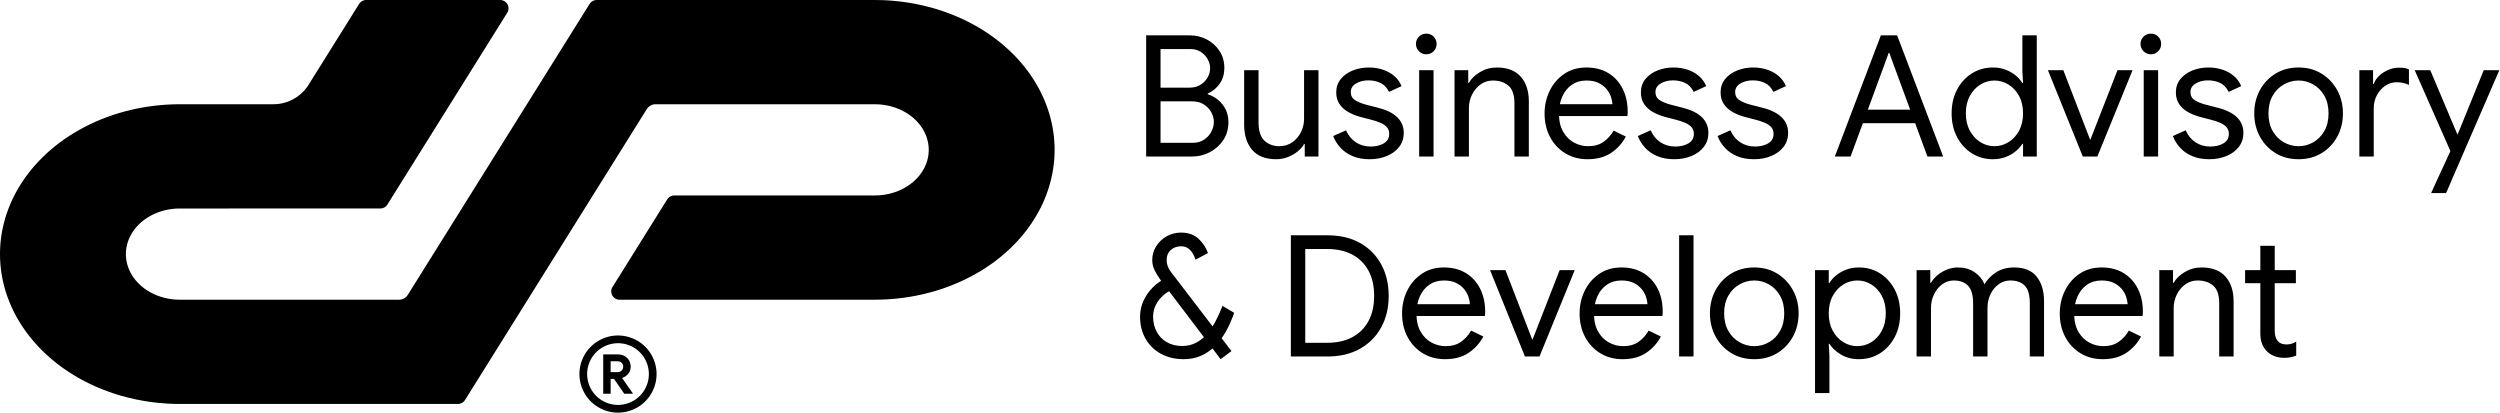
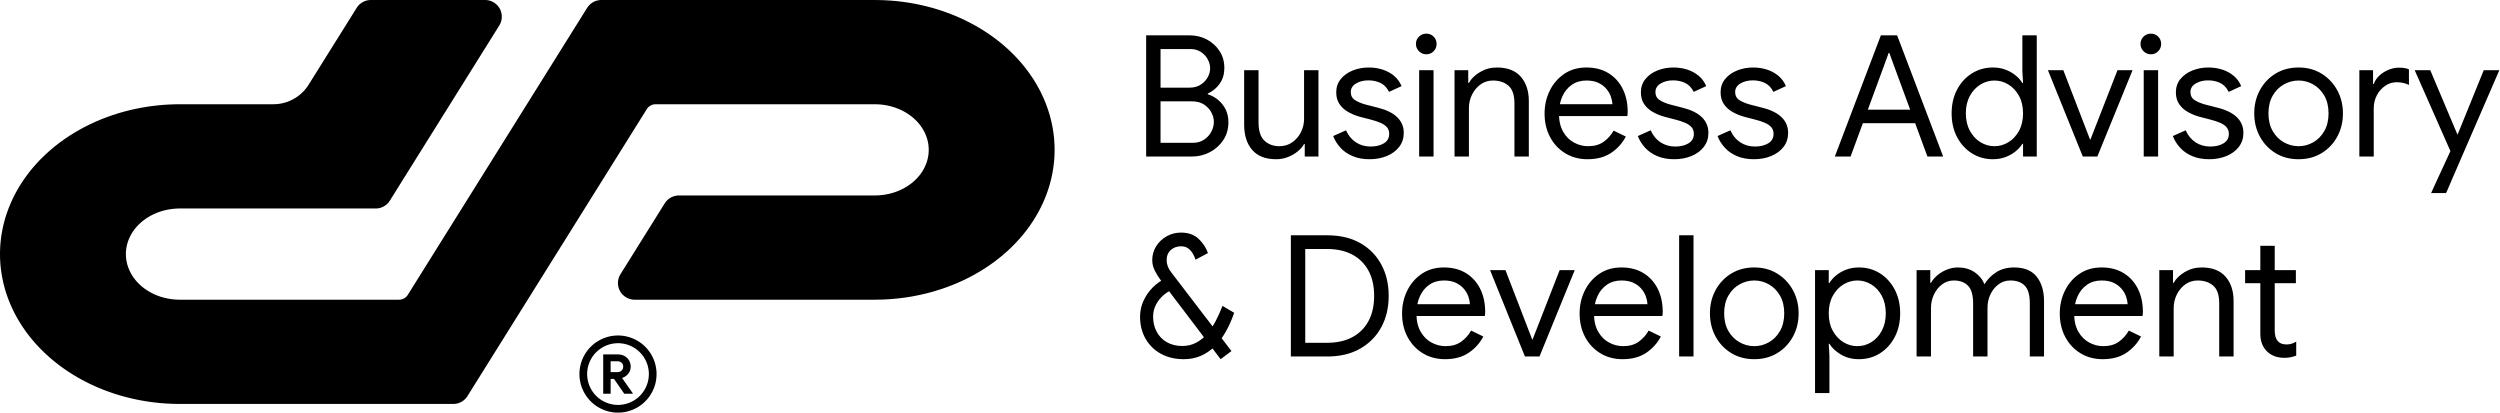
<svg xmlns="http://www.w3.org/2000/svg" viewBox="0 0 1438.93 237.49">
  <g fill="#000000">
-     <path fill-rule="evenodd" d="M177.53 48.93 L176.81 49.99 L176.04 51.01 L175.21 51.99 L174.34 52.92 L173.41 53.80 L172.44 54.63 L171.43 55.41 L170.37 56.14 L169.28 56.80 L168.16 57.41 L166.77 58.06 L165.58 58.53 L164.37 58.94 L163.14 59.28 L161.89 59.56 L160.63 59.77 L159.10 59.93 L157.57 60.00 L103.52 60.00 L99.93 60.05 L97.22 60.16 L94.52 60.33 L90.92 60.64 L88.24 60.94 L84.68 61.44 L82.02 61.88 L78.50 62.55 L75.01 63.33 L71.55 64.21 L68.14 65.19 L64.77 66.27 L61.44 67.44 L58.12 68.73 L54.90 70.10 L51.74 71.56 L48.64 73.11 L45.61 74.75 L42.66 76.48 L39.77 78.29 L36.96 80.18 L34.24 82.16 L31.59 84.21 L29.04 86.34 L26.58 88.54 L24.24 90.79 L21.93 93.16 L20.32 94.92 L19.23 96.17 L17.72 97.99 L16.69 99.28 L15.27 101.16 L14.31 102.48 L13.00 104.41 L12.11 105.77 L10.89 107.74 L10.08 109.13 L8.96 111.14 L8.22 112.56 L7.22 114.61 L6.55 116.06 L5.65 118.14 L5.06 119.61 L4.27 121.72 L3.76 123.21 L3.08 125.35 L2.65 126.86 L2.09 129.02 L1.73 130.54 L1.28 132.72 L1.01 134.26 L0.67 136.45 L0.48 138.00 L0.26 140.20 L0.14 141.75 L0.04 143.95 L0.00 145.51 L0.02 147.72 L0.06 149.27 L0.19 151.48 L0.32 153.03 L0.56 155.23 L0.77 156.77 L1.13 158.96 L1.42 160.50 L1.89 162.67 L2.26 164.19 L2.85 166.35 L3.30 167.86 L4.00 169.99 L4.53 171.48 L5.34 173.58 L5.94 175.05 L6.86 177.13 L7.54 178.57 L8.57 180.61 L9.32 182.03 L10.46 184.03 L11.29 185.42 L12.52 187.38 L13.42 188.73 L14.76 190.64 L15.73 191.96 L17.17 193.83 L18.21 195.11 L19.75 196.92 L20.85 198.16 L22.48 199.92 L23.64 201.12 L25.36 202.81 L26.59 203.97 L28.43 205.63 L30.29 207.22 L31.61 208.30 L33.58 209.85 L35.57 211.33 L36.98 212.33 L39.04 213.73 L40.50 214.68 L42.67 216.03 L44.85 217.32 L46.38 218.18 L48.66 219.40 L50.94 220.55 L52.54 221.32 L54.88 222.39 L56.52 223.10 L58.95 224.10 L61.37 225.03 L63.02 225.63 L65.53 226.49 L67.22 227.03 L69.77 227.79 L74.07 228.94 L78.42 229.93 L82.83 230.76 L85.49 231.18 L88.16 231.55 L91.75 231.94 L96.24 232.29 L99.85 232.45 L103.48 232.50 L263.55 232.50 L263.99 232.48 L264.46 232.42 L264.92 232.31 L265.36 232.15 L266.06 231.80 L266.65 231.38 L267.21 230.83 L267.66 230.22 L372.26 62.82 L372.60 62.34 L373.11 61.75 L373.55 61.36 L374.02 61.01 L374.53 60.71 L375.06 60.45 L375.61 60.26 L376.18 60.11 L376.76 60.03 L377.35 60.00 L503.73 60.00 L505.40 60.05 L507.02 60.17 L508.63 60.36 L510.45 60.67 L511.80 60.96 L513.31 61.35 L514.63 61.75 L515.89 62.18 L517.12 62.66 L518.52 63.27 L519.73 63.87 L521.05 64.60 L522.19 65.29 L523.42 66.12 L524.48 66.90 L525.46 67.69 L526.40 68.52 L527.43 69.52 L528.30 70.46 L529.21 71.54 L529.98 72.54 L530.76 73.68 L531.41 74.75 L531.98 75.79 L532.56 77.01 L533.03 78.15 L533.43 79.25 L533.80 80.53 L534.08 81.71 L534.31 83.01 L534.46 84.21 L534.53 85.35 L534.55 86.66 L534.49 87.87 L534.36 89.18 L534.18 90.31 L533.98 91.28 L533.70 92.34 L533.41 93.28 L533.05 94.32 L532.28 96.09 L531.78 97.09 L531.28 97.97 L530.68 98.94 L530.11 99.78 L529.42 100.70 L528.77 101.50 L528.00 102.38 L527.28 103.13 L526.42 103.95 L525.68 104.62 L524.07 105.91 L523.07 106.63 L522.18 107.22 L521.12 107.86 L520.18 108.39 L519.06 108.97 L518.07 109.43 L516.90 109.93 L515.87 110.33 L514.66 110.74 L513.60 111.07 L512.36 111.41 L511.27 111.67 L508.93 112.10 L507.59 112.27 L506.24 112.40 L504.89 112.47 L503.52 112.50 L388.12 112.50 L387.58 112.53 L387.06 112.61 L386.51 112.77 L386.08 112.95 L385.48 113.28 L384.90 113.72 L384.43 114.21 L384.04 114.74 L352.33 165.52 L352.08 166.10 L351.92 166.65 L351.83 167.17 L351.81 167.74 L351.84 168.27 L351.94 168.83 L352.09 169.34 L352.32 169.86 L352.58 170.32 L352.92 170.78 L353.29 171.17 L353.77 171.57 L354.25 171.88 L354.72 172.11 L355.26 172.31 L355.77 172.43 L356.63 172.50 L503.48 172.50 L507.07 172.45 L510.68 172.29 L515.18 171.95 L518.76 171.56 L523.21 170.92 L526.74 170.30 L531.12 169.37 L535.45 168.29 L537.16 167.81 L539.71 167.05 L543.07 165.95 L546.38 164.75 L549.69 163.43 L552.89 162.04 L556.04 160.56 L559.12 158.99 L562.13 157.33 L565.07 155.58 L567.94 153.74 L570.73 151.83 L573.43 149.83 L576.05 147.76 L578.58 145.61 L581.02 143.39 L583.37 141.10 L585.62 138.75 L587.77 136.33 L589.81 133.85 L591.75 131.31 L593.59 128.71 L595.31 126.07 L596.92 123.37 L598.42 120.63 L599.13 119.25 L600.11 117.19 L601.37 114.32 L602.48 111.46 L603.48 108.56 L604.35 105.64 L605.10 102.69 L605.73 99.73 L606.23 96.75 L606.61 93.75 L606.75 92.25 L606.90 90.05 L607.00 86.99 L607.00 85.48 L606.94 83.28 L606.75 80.22 L606.60 78.72 L606.34 76.52 L605.86 73.49 L605.58 72.00 L605.11 69.83 L604.34 66.84 L603.92 65.37 L603.25 63.24 L602.21 60.30 L601.65 58.87 L600.77 56.78 L599.46 53.93 L598.77 52.54 L597.70 50.51 L596.12 47.76 L595.30 46.41 L594.04 44.46 L592.21 41.82 L591.27 40.54 L589.83 38.67 L587.75 36.16 L586.69 34.94 L585.08 33.17 L582.78 30.80 L581.60 29.66 L579.83 28.00 L577.31 25.79 L576.04 24.73 L574.11 23.19 L571.39 21.15 L570.02 20.17 L567.95 18.77 L565.06 16.91 L563.59 16.03 L561.40 14.76 L558.34 13.10 L556.80 12.32 L554.49 11.19 L551.28 9.74 L548.05 8.40 L543.98 6.87 L542.31 6.29 L539.78 5.47 L538.09 4.96 L535.52 4.23 L531.20 3.15 L526.82 2.22 L522.40 1.45 L517.94 0.84 L513.46 0.40 L510.76 0.21 L508.05 0.08 L503.52 0.00 L343.45 0.00 L342.75 0.05 L342.29 0.14 L341.79 0.29 L341.26 0.52 L340.81 0.78 L340.35 1.12 L340.00 1.44 L339.65 1.83 L339.37 2.24 L234.74 169.68 L234.40 170.16 L233.89 170.75 L233.30 171.27 L232.81 171.60 L231.94 172.05 L231.20 172.30 L230.43 172.45 L229.65 172.50 L103.52 172.50 L101.91 172.47 L100.52 172.38 L99.17 172.24 L97.83 172.06 L96.29 171.78 L94.93 171.48 L93.64 171.14 L92.37 170.75 L91.11 170.32 L89.88 169.84 L88.68 169.32 L87.50 168.75 L86.17 168.03 L85.02 167.35 L83.95 166.65 L82.92 165.91 L81.77 165.00 L80.42 163.81 L79.19 162.58 L78.06 161.30 L76.91 159.81 L75.95 158.36 L75.13 156.92 L74.41 155.43 L73.80 153.92 L73.30 152.36 L72.92 150.79 L72.65 149.20 L72.48 147.44 L72.45 145.84 L72.54 144.23 L72.75 142.64 L73.08 141.00 L73.51 139.44 L74.12 137.75 L74.79 136.25 L75.60 134.73 L76.58 133.16 L77.58 131.80 L78.67 130.49 L79.86 129.23 L81.13 128.04 L82.49 126.92 L83.92 125.87 L85.48 124.88 L87.24 123.89 L88.89 123.09 L90.59 122.38 L92.34 121.76 L93.40 121.43 L94.69 121.08 L95.99 120.78 L97.32 120.53 L98.65 120.32 L99.99 120.17 L101.34 120.06 L102.69 120.01 L218.93 120.00 L219.73 119.93 L220.49 119.73 L221.20 119.41 L221.86 118.98 L222.47 118.41 L222.98 117.72 L291.97 7.32 L292.23 6.83 L292.44 6.31 L292.58 5.79 L292.67 5.23 L292.69 4.70 L292.64 4.13 L292.54 3.61 L292.34 3.01 L292.02 2.36 L291.67 1.84 L291.21 1.33 L290.64 0.87 L290.06 0.52 L289.38 0.24 L288.72 0.07 L288.00 0.00 L210.79 0.00 L210.35 0.02 L209.88 0.08 L209.43 0.19 L208.98 0.35 L208.33 0.67 L207.69 1.12 L207.13 1.67 L206.71 2.24Z" />
-     <path fill-rule="evenodd" d="M377.90 214.75 L377.84 213.66 L377.73 212.58 L377.57 211.50 L377.36 210.43 L377.10 209.37 L376.78 208.33 L376.41 207.31 L376.00 206.30 L375.53 205.31 L375.02 204.35 L374.46 203.42 L373.85 202.51 L373.20 201.64 L372.51 200.79 L371.78 199.99 L371.01 199.22 L370.20 198.48 L369.36 197.79 L368.48 197.14 L367.58 196.54 L366.64 195.98 L365.68 195.47 L364.70 195.00 L363.69 194.58 L362.67 194.22 L361.62 193.90 L360.57 193.63 L359.50 193.42 L358.42 193.26 L357.33 193.16 L356.25 193.10 L355.16 193.10 L354.07 193.16 L352.98 193.26 L351.91 193.42 L350.84 193.63 L349.78 193.90 L348.74 194.22 L347.71 194.58 L346.71 195.00 L345.72 195.47 L344.76 195.98 L343.82 196.54 L342.92 197.14 L342.04 197.79 L341.20 198.48 L340.39 199.22 L339.62 199.99 L338.89 200.79 L338.20 201.64 L337.55 202.51 L336.95 203.42 L336.39 204.35 L335.87 205.31 L335.41 206.30 L334.99 207.31 L334.62 208.33 L334.31 209.37 L334.04 210.43 L333.83 211.50 L333.67 212.58 L333.56 213.66 L333.51 214.75 L333.51 215.84 L333.56 216.93 L333.67 218.01 L333.83 219.09 L334.04 220.16 L334.31 221.22 L334.62 222.26 L334.99 223.28 L335.41 224.29 L335.87 225.28 L336.39 226.24 L336.95 227.17 L337.55 228.08 L338.20 228.95 L338.89 229.80 L339.62 230.60 L340.39 231.37 L341.20 232.11 L342.04 232.80 L342.92 233.45 L343.82 234.05 L344.76 234.61 L345.72 235.12 L346.71 235.59 L347.71 236.01 L348.74 236.37 L349.78 236.69 L350.84 236.96 L351.91 237.17 L352.98 237.33 L354.07 237.43 L355.16 237.49 L356.25 237.49 L357.33 237.43 L358.42 237.33 L359.50 237.17 L360.57 236.96 L361.62 236.69 L362.67 236.37 L363.69 236.01 L364.70 235.59 L365.68 235.12 L366.64 234.61 L367.58 234.05 L368.48 233.45 L369.36 232.80 L370.20 232.11 L371.01 231.37 L371.78 230.60 L372.51 229.80 L373.20 228.95 L373.85 228.08 L374.46 227.17 L375.02 226.24 L375.53 225.28 L376.00 224.29 L376.41 223.28 L376.78 222.26 L377.10 221.22 L377.36 220.16 L377.57 219.09 L377.73 218.01 L377.84 216.93 L377.90 215.84ZM373.46 215.73 L373.41 216.60 L373.33 217.47 L373.20 218.33 L373.03 219.19 L372.82 220.03 L372.57 220.87 L372.27 221.69 L371.94 222.49 L371.57 223.28 L371.15 224.05 L370.71 224.80 L370.22 225.52 L369.70 226.22 L369.15 226.90 L368.56 227.54 L367.95 228.16 L367.30 228.74 L366.63 229.30 L365.93 229.82 L365.20 230.30 L364.46 230.75 L363.69 231.16 L362.90 231.53 L362.09 231.86 L361.27 232.16 L360.44 232.41 L359.59 232.62 L358.74 232.79 L357.88 232.92 L357.01 233.01 L356.14 233.05 L355.27 233.05 L354.40 233.01 L353.53 232.92 L352.67 232.79 L351.81 232.62 L350.97 232.41 L350.13 232.16 L349.31 231.86 L348.50 231.53 L347.72 231.16 L346.95 230.75 L346.20 230.30 L345.48 229.82 L344.78 229.30 L344.10 228.74 L343.46 228.16 L342.84 227.54 L342.25 226.90 L341.70 226.22 L341.18 225.52 L340.70 224.80 L340.25 224.05 L339.84 223.28 L339.47 222.49 L339.13 221.69 L338.84 220.87 L338.59 220.03 L338.37 219.19 L338.20 218.33 L338.08 217.47 L337.99 216.60 L337.95 215.73 L337.95 214.86 L337.99 213.99 L338.08 213.12 L338.20 212.26 L338.37 211.40 L338.59 210.56 L338.84 209.72 L339.13 208.90 L339.47 208.10 L339.84 207.31 L340.25 206.54 L340.70 205.79 L341.18 205.07 L341.70 204.37 L342.25 203.69 L342.84 203.05 L343.46 202.43 L344.10 201.85 L344.78 201.29 L345.48 200.77 L346.20 200.29 L346.95 199.84 L347.72 199.43 L348.50 199.06 L349.31 198.73 L350.13 198.43 L350.97 198.18 L351.81 197.97 L352.67 197.80 L353.53 197.67 L354.40 197.58 L355.27 197.54 L356.14 197.54 L357.01 197.58 L357.88 197.67 L358.74 197.80 L359.59 197.97 L360.44 198.18 L361.27 198.43 L362.09 198.73 L362.90 199.06 L363.69 199.43 L364.46 199.84 L365.20 200.29 L365.93 200.77 L366.63 201.29 L367.30 201.85 L367.95 202.43 L368.56 203.05 L369.15 203.69 L369.70 204.37 L370.22 205.07 L370.71 205.79 L371.15 206.54 L371.57 207.31 L371.94 208.10 L372.27 208.90 L372.57 209.72 L372.82 210.56 L373.03 211.40 L373.20 212.26 L373.33 213.12 L373.41 213.99 L373.46 214.86Z" />
-     <path d="M347.195 226.617V203.973H355.449Q357.726 203.973 359.418 204.89Q361.11 205.807 362.059 207.42Q363.007 209.033 363.007 211.12Q363.007 212.67 362.359 213.951Q361.711 215.232 360.588 216.165Q359.465 217.098 357.963 217.604Q356.461 218.11 354.753 218.11H349.566V214.188H355.417Q356.398 214.188 357.125 213.777Q357.852 213.366 358.279 212.654Q358.706 211.943 358.706 211.057Q358.706 210.235 358.343 209.523Q357.979 208.812 357.251 208.369Q356.524 207.926 355.48 207.926H351.464V226.617ZM352.191 216.339H357.188L364.209 226.364V226.617H359.307Z" />
+     <path fill-rule="evenodd" d="M177.53 48.93 L176.81 49.99 L176.04 51.01 L175.21 51.99 L174.34 52.92 L173.41 53.80 L172.44 54.63 L171.43 55.41 L170.37 56.14 L169.28 56.80 L168.16 57.41 L166.77 58.06 L165.58 58.53 L164.37 58.94 L163.14 59.28 L161.89 59.56 L160.63 59.77 L159.10 59.93 L157.57 60.00 L103.53 60.00 L100.76 60.03 L97.23 60.16 L94.45 60.33 L90.86 60.65 L87.35 61.06 L84.61 61.45 L81.07 62.05 L77.63 62.74 L74.95 63.35 L71.49 64.23 L68.08 65.21 L64.70 66.29 L61.38 67.47 L58.10 68.74 L54.88 70.11 L51.72 71.57 L48.63 73.12 L45.60 74.76 L42.64 76.49 L39.75 78.30 L36.95 80.20 L34.22 82.17 L31.58 84.23 L29.03 86.36 L26.56 88.56 L24.25 90.77 L23.04 91.99 L21.43 93.70 L20.28 94.97 L18.75 96.74 L17.67 98.04 L16.24 99.86 L15.23 101.21 L13.90 103.08 L12.96 104.46 L11.73 106.37 L10.86 107.79 L9.73 109.75 L8.93 111.20 L7.91 113.19 L7.19 114.67 L6.27 116.70 L5.05 119.63 L4.28 121.70 L3.75 123.23 L3.09 125.32 L2.64 126.88 L2.09 128.99 L1.73 130.57 L1.29 132.70 L1.00 134.28 L0.67 136.42 L0.47 138.02 L0.26 140.17 L0.14 141.77 L0.04 143.93 L0.00 145.53 L0.01 147.69 L0.06 149.30 L0.19 151.45 L0.32 153.05 L0.56 155.20 L0.78 156.80 L1.13 158.94 L1.43 160.52 L1.89 162.65 L2.27 164.22 L2.84 166.32 L3.31 167.88 L3.99 169.97 L4.53 171.50 L5.33 173.56 L5.95 175.07 L6.85 177.10 L7.55 178.59 L8.56 180.59 L9.34 182.05 L10.45 184.01 L11.30 185.44 L12.51 187.36 L13.44 188.75 L14.75 190.63 L15.75 191.98 L17.16 193.81 L18.22 195.13 L19.73 196.90 L20.86 198.18 L22.46 199.90 L23.66 201.13 L25.35 202.80 L26.61 203.98 L28.45 205.64 L30.27 207.20 L31.63 208.31 L33.60 209.86 L35.56 211.31 L37.00 212.34 L39.03 213.72 L40.52 214.69 L42.69 216.04 L44.83 217.31 L46.40 218.19 L48.68 219.41 L50.93 220.54 L52.56 221.33 L54.87 222.38 L56.54 223.11 L58.97 224.11 L61.36 225.03 L63.08 225.65 L65.59 226.51 L68.06 227.28 L69.83 227.81 L72.33 228.50 L74.13 228.95 L76.67 229.55 L78.49 229.94 L81.05 230.45 L82.89 230.77 L85.55 231.19 L88.16 231.55 L91.81 231.95 L95.40 232.24 L99.84 232.45 L103.47 232.50 L260.89 232.50 L261.80 232.46 L262.73 232.33 L263.65 232.10 L264.53 231.79 L265.19 231.49 L265.93 231.08 L266.45 230.74 L267.03 230.30 L267.65 229.73 L268.15 229.21 L268.68 228.55 L269.04 228.01 L372.37 62.66 L372.72 62.18 L373.11 61.75 L373.55 61.36 L374.02 61.01 L374.53 60.71 L375.06 60.45 L375.61 60.26 L376.18 60.11 L376.76 60.03 L377.35 60.00 L503.49 60.00 L505.12 60.04 L506.74 60.14 L508.35 60.32 L509.95 60.57 L511.27 60.84 L512.57 61.15 L513.86 61.50 L515.33 61.98 L516.62 62.46 L517.83 62.96 L519.02 63.51 L520.36 64.21 L521.53 64.88 L522.61 65.56 L523.66 66.29 L524.83 67.17 L525.83 68.01 L526.75 68.85 L527.63 69.73 L528.46 70.63 L529.24 71.57 L530.08 72.68 L530.78 73.72 L531.40 74.74 L531.97 75.78 L532.56 77.00 L533.01 78.08 L533.40 79.18 L533.76 80.35 L534.03 81.47 L534.25 82.60 L534.43 83.91 L534.52 85.11 L534.55 86.26 L534.51 87.57 L534.41 88.71 L534.28 89.68 L534.09 90.75 L533.87 91.71 L533.56 92.83 L533.20 93.91 L532.79 94.95 L532.39 95.87 L531.89 96.87 L531.41 97.75 L530.82 98.72 L530.26 99.57 L529.58 100.50 L528.94 101.30 L528.17 102.19 L527.46 102.94 L526.58 103.81 L525.65 104.65 L524.72 105.41 L523.87 106.06 L522.87 106.76 L521.97 107.35 L520.91 107.99 L519.96 108.51 L518.79 109.09 L517.60 109.64 L516.42 110.12 L515.39 110.50 L514.17 110.90 L513.10 111.21 L511.85 111.53 L510.75 111.77 L509.47 112.01 L508.10 112.21 L506.53 112.37 L505.13 112.46 L503.53 112.50 L390.73 112.50 L389.77 112.55 L388.63 112.74 L387.63 113.02 L386.57 113.46 L386.01 113.76 L385.48 114.08 L384.96 114.45 L384.48 114.84 L383.95 115.34 L383.52 115.79 L383.12 116.28 L382.76 116.79 L357.14 157.79 L356.69 158.59 L356.30 159.45 L355.98 160.45 L355.76 161.58 L355.67 162.62 L355.71 163.78 L355.86 164.81 L356.15 165.93 L356.50 166.81 L356.97 167.73 L357.48 168.52 L358.22 169.42 L358.97 170.14 L359.89 170.85 L360.78 171.39 L361.83 171.87 L362.82 172.18 L363.96 172.41 L364.59 172.48 L365.29 172.50 L503.47 172.50 L507.97 172.42 L511.65 172.23 L516.14 171.85 L520.61 171.31 L523.20 170.92 L525.04 170.61 L529.37 169.76 L532.92 168.94 L535.44 168.29 L537.22 167.79 L541.39 166.51 L544.80 165.34 L548.08 164.09 L551.32 162.74 L554.49 161.31 L557.60 159.78 L560.65 158.16 L563.63 156.45 L566.46 154.70 L569.29 152.83 L572.04 150.88 L574.70 148.85 L577.28 146.74 L579.77 144.56 L582.16 142.30 L584.46 139.98 L586.66 137.59 L588.76 135.15 L590.76 132.64 L592.65 130.07 L594.43 127.45 L596.10 124.78 L597.65 122.07 L599.09 119.31 L600.42 116.51 L601.37 114.30 L602.49 111.43 L603.48 108.54 L604.36 105.62 L605.11 102.67 L605.73 99.71 L606.23 96.73 L606.61 93.73 L606.75 92.23 L606.90 90.08 L607.00 86.97 L607.00 85.46 L606.94 83.30 L606.74 80.20 L606.60 78.70 L606.34 76.55 L605.86 73.47 L605.57 71.98 L605.11 69.85 L604.34 66.81 L603.91 65.35 L603.25 63.26 L602.20 60.28 L601.64 58.85 L600.78 56.81 L599.45 53.91 L598.76 52.52 L597.71 50.53 L596.11 47.74 L595.29 46.40 L594.05 44.48 L592.20 41.80 L591.25 40.52 L589.84 38.69 L587.74 36.14 L586.68 34.92 L585.10 33.19 L582.76 30.79 L581.59 29.64 L579.85 28.02 L577.30 25.78 L576.02 24.71 L574.13 23.20 L571.38 21.14 L570.00 20.16 L567.97 18.78 L565.04 16.90 L563.58 16.02 L561.42 14.77 L558.32 13.09 L554.51 11.20 L551.27 9.73 L548.03 8.39 L543.98 6.87 L542.25 6.27 L539.72 5.45 L537.24 4.71 L535.46 4.21 L532.94 3.56 L531.13 3.13 L528.58 2.57 L526.76 2.21 L524.18 1.74 L522.34 1.44 L519.67 1.06 L517.05 0.74 L515.19 0.55 L512.49 0.33 L507.99 0.08 L503.53 0.00 L346.11 0.00 L345.41 0.02 L344.79 0.09 L343.65 0.31 L342.76 0.60 L341.81 1.01 L340.99 1.47 L340.22 2.01 L339.35 2.77 L338.71 3.46 L338.09 4.29 L234.74 169.68 L234.40 170.16 L233.89 170.75 L233.30 171.27 L232.81 171.60 L231.94 172.05 L231.20 172.30 L230.43 172.45 L229.65 172.50 L103.53 172.50 L101.88 172.46 L100.53 172.38 L99.18 172.25 L97.85 172.06 L96.30 171.78 L94.95 171.48 L93.65 171.14 L92.38 170.76 L91.12 170.32 L89.89 169.85 L88.69 169.32 L87.51 168.75 L86.18 168.04 L85.04 167.35 L83.96 166.65 L82.93 165.91 L81.78 165.01 L80.43 163.82 L79.20 162.59 L78.07 161.31 L77.03 159.97 L76.09 158.58 L75.25 157.14 L74.51 155.66 L73.83 153.98 L73.32 152.43 L72.93 150.86 L72.65 149.22 L72.49 147.62 L72.45 145.85 L72.54 144.25 L72.74 142.65 L73.06 141.07 L73.49 139.51 L74.05 137.92 L74.71 136.42 L75.47 134.95 L76.44 133.37 L77.42 132.00 L78.50 130.68 L79.67 129.42 L80.93 128.22 L82.28 127.09 L83.70 126.03 L85.24 125.02 L87.00 124.01 L88.64 123.20 L90.33 122.48 L92.07 121.84 L93.34 121.44 L94.63 121.09 L95.94 120.79 L97.30 120.53 L98.86 120.29 L100.20 120.15 L101.55 120.05 L102.95 120.00 L216.51 120.00 L217.23 119.95 L218.06 119.83 L218.77 119.66 L219.37 119.48 L220.15 119.17 L220.80 118.85 L221.52 118.42 L222.11 117.99 L222.83 117.38 L223.41 116.78 L223.87 116.22 L224.39 115.47 L287.51 14.46 L287.98 13.53 L288.39 12.45 L288.65 11.44 L288.80 10.29 L288.82 9.35 L288.74 8.31 L288.52 7.18 L288.20 6.18 L287.96 5.60 L287.68 5.04 L287.36 4.50 L286.88 3.80 L286.48 3.31 L286.06 2.85 L285.52 2.36 L285.04 1.96 L284.52 1.59 L283.80 1.16 L283.15 0.84 L282.57 0.60 L281.97 0.40 L281.15 0.20 L280.53 0.09 L279.90 0.02 L279.20 0.00 L213.40 0.00 L212.54 0.04 L211.61 0.17 L210.90 0.34 L210.01 0.63 L209.43 0.87 L208.68 1.26 L208.15 1.58 L207.56 2.01 L206.91 2.55 L206.40 3.06 L205.86 3.70 L205.49 4.21Z" />
+     <path fill-rule="evenodd" d="M377.89 214.75 L377.84 213.66 L377.73 212.58 L377.57 211.50 L377.36 210.43 L377.10 209.37 L376.78 208.33 L376.41 207.31 L376.00 206.30 L375.53 205.31 L375.02 204.35 L374.46 203.42 L373.85 202.51 L373.20 201.64 L372.51 200.79 L371.78 199.99 L371.01 199.22 L370.20 198.48 L369.36 197.79 L368.48 197.14 L367.58 196.54 L366.64 195.98 L365.68 195.47 L364.70 195.00 L363.69 194.58 L362.67 194.22 L361.62 193.90 L360.57 193.63 L359.50 193.42 L358.42 193.26 L357.33 193.16 L356.25 193.10 L355.16 193.10 L354.07 193.16 L352.98 193.26 L351.91 193.42 L350.84 193.63 L349.78 193.90 L348.74 194.22 L347.71 194.58 L346.71 195.00 L345.72 195.47 L344.76 195.98 L343.82 196.54 L342.92 197.14 L342.04 197.79 L341.20 198.48 L340.39 199.22 L339.62 199.99 L338.89 200.79 L338.20 201.64 L337.55 202.51 L336.95 203.42 L336.39 204.35 L335.87 205.31 L335.41 206.30 L334.99 207.31 L334.62 208.33 L334.31 209.37 L334.04 210.43 L333.83 211.50 L333.67 212.58 L333.56 213.66 L333.51 214.75 L333.51 215.84 L333.56 216.93 L333.67 218.01 L333.83 219.09 L334.04 220.16 L334.31 221.22 L334.62 222.26 L334.99 223.28 L335.41 224.29 L335.87 225.28 L336.39 226.24 L336.95 227.17 L337.55 228.08 L338.20 228.95 L338.89 229.80 L339.62 230.60 L340.39 231.37 L341.20 232.11 L342.04 232.80 L342.92 233.45 L343.82 234.05 L344.76 234.61 L345.72 235.12 L346.71 235.59 L347.71 236.01 L348.74 236.37 L349.78 236.69 L350.84 236.96 L351.91 237.17 L352.98 237.33 L354.07 237.43 L355.16 237.49 L356.25 237.49 L357.33 237.43 L358.42 237.33 L359.50 237.17 L360.57 236.96 L361.62 236.69 L362.67 236.37 L363.69 236.01 L364.70 235.59 L365.68 235.12 L366.64 234.61 L367.58 234.05 L368.48 233.45 L369.36 232.80 L370.20 232.11 L371.01 231.37 L371.78 230.60 L372.51 229.80 L373.20 228.95 L373.85 228.08 L374.46 227.17 L375.02 226.24 L375.53 225.28 L376.00 224.29 L376.41 223.28 L376.78 222.26 L377.10 221.22 L377.36 220.16 L377.57 219.09 L377.73 218.01 L377.84 216.93 L377.89 215.84ZM373.46 215.73 L373.41 216.60 L373.33 217.47 L373.20 218.33 L373.03 219.19 L372.82 220.03 L372.57 220.87 L372.27 221.69 L371.94 222.49 L371.57 223.28 L371.15 224.05 L370.71 224.80 L370.22 225.52 L369.70 226.22 L369.15 226.90 L368.56 227.54 L367.95 228.16 L367.30 228.74 L366.63 229.30 L365.93 229.82 L365.20 230.30 L364.46 230.75 L363.69 231.16 L362.90 231.53 L362.09 231.86 L361.27 232.16 L360.44 232.41 L359.59 232.62 L358.74 232.79 L357.88 232.92 L357.01 233.01 L356.14 233.05 L355.27 233.05 L354.40 233.01 L353.53 232.92 L352.67 232.79 L351.81 232.62 L350.96 232.41 L350.13 232.16 L349.31 231.86 L348.50 231.53 L347.72 231.16 L346.95 230.75 L346.20 230.30 L345.48 229.82 L344.78 229.30 L344.10 228.74 L343.46 228.16 L342.84 227.54 L342.25 226.90 L341.70 226.22 L341.18 225.52 L340.70 224.80 L340.25 224.05 L339.84 223.28 L339.47 222.49 L339.13 221.69 L338.84 220.87 L338.59 220.03 L338.37 219.19 L338.20 218.33 L338.08 217.47 L337.99 216.60 L337.95 215.73 L337.95 214.86 L337.99 213.99 L338.08 213.12 L338.20 212.26 L338.37 211.40 L338.59 210.56 L338.84 209.72 L339.13 208.90 L339.47 208.10 L339.84 207.31 L340.25 206.54 L340.70 205.79 L341.18 205.07 L341.70 204.37 L342.25 203.69 L342.84 203.05 L343.46 202.43 L344.10 201.85 L344.78 201.29 L345.48 200.77 L346.20 200.29 L346.95 199.84 L347.72 199.43 L348.50 199.06 L349.31 198.73 L350.13 198.43 L350.96 198.18 L351.81 197.97 L352.67 197.80 L353.53 197.67 L354.40 197.58 L355.27 197.54 L356.14 197.54 L357.01 197.58 L357.88 197.67 L358.74 197.80 L359.59 197.97 L360.44 198.18 L361.27 198.43 L362.09 198.73 L362.90 199.06 L363.69 199.43 L364.46 199.84 L365.20 200.29 L365.93 200.77 L366.63 201.29 L367.30 201.85 L367.95 202.43 L368.56 203.05 L369.15 203.69 L369.70 204.37 L370.22 205.07 L370.71 205.79 L371.15 206.54 L371.57 207.31 L371.94 208.10 L372.27 208.90 L372.57 209.72 L372.82 210.56 L373.03 211.40 L373.20 212.26 L373.33 213.12 L373.41 213.99 L373.46 214.86Z" />
+     <path d="M347.194 226.617V203.973H355.449Q357.726 203.973 359.418 204.89Q361.11 205.807 362.058 207.42Q363.007 209.033 363.007 211.12Q363.007 212.67 362.359 213.951Q361.711 215.232 360.588 216.165Q359.465 217.098 357.963 217.604Q356.461 218.11 354.753 218.11H349.566V214.188H355.417Q356.397 214.188 357.125 213.777Q357.852 213.366 358.279 212.654Q358.706 211.943 358.706 211.057Q358.706 210.235 358.342 209.523Q357.979 208.812 357.251 208.369Q356.524 207.926 355.48 207.926H351.464V226.617ZM352.191 216.339H357.188L364.209 226.364V226.617H359.307Z" />
    <g transform="translate(652.00 90.09)">
      <path d="M7.696 0.0V-69.75H32.732Q38.09 -69.75 42.62 -67.363Q47.149 -64.977 49.926 -60.739Q52.702 -56.501 52.702 -50.949Q52.702 -45.786 50.072 -41.986Q47.442 -38.187 43.155 -36.239V-35.849Q48.318 -34.193 51.679 -29.907Q55.04 -25.62 55.04 -19.775Q55.04 -13.931 52.118 -9.498Q49.195 -5.066 44.422 -2.533Q39.648 0.0 34.096 0.0ZM12.08 -31.758V-39.648H32.732Q36.434 -39.648 39.064 -41.353Q41.694 -43.058 43.107 -45.591Q44.519 -48.124 44.519 -50.754Q44.519 -53.384 43.155 -55.917Q41.792 -58.45 39.259 -60.155Q36.726 -61.859 33.122 -61.859H15.976V-7.891H34.583Q38.285 -7.891 41.012 -9.693Q43.74 -11.495 45.201 -14.271Q46.662 -17.048 46.662 -19.873Q46.662 -22.795 45.152 -25.523Q43.642 -28.251 40.866 -30.004Q38.09 -31.758 34.193 -31.758ZM82.512 1.559Q73.354 1.559 68.727 -3.799Q64.1 -9.157 64.1 -18.412V-49.682H72.38V-19.678Q72.38 -12.274 75.79 -9.108Q79.199 -5.942 84.265 -5.942Q88.649 -5.942 91.863 -8.232Q95.078 -10.521 96.832 -14.125Q98.585 -17.73 98.585 -21.626V-49.682H106.866V0.0H98.975V-7.209H98.585Q97.319 -4.871 94.835 -2.874Q92.351 -0.877 89.185 0.341Q86.019 1.559 82.512 1.559ZM136.285 1.559Q130.733 1.559 126.495 -0.244Q122.257 -2.046 119.481 -5.114Q116.705 -8.183 115.341 -11.787L122.744 -15.1Q124.693 -10.618 128.395 -8.183Q132.096 -5.748 136.87 -5.748Q141.448 -5.748 144.517 -7.598Q147.586 -9.449 147.586 -13.054Q147.586 -15.294 146.319 -16.804Q145.053 -18.314 142.617 -19.386Q140.182 -20.457 136.675 -21.334L130.635 -22.893Q127.128 -23.867 124.011 -25.62Q120.894 -27.374 118.994 -30.15Q117.094 -32.927 117.094 -36.921Q117.094 -41.402 119.725 -44.617Q122.355 -47.831 126.641 -49.536Q130.927 -51.241 135.798 -51.241Q140.084 -51.241 143.835 -50.023Q147.586 -48.806 150.411 -46.419Q153.236 -44.032 154.697 -40.525L147.488 -37.213Q145.637 -40.915 142.52 -42.376Q139.403 -43.837 135.603 -43.837Q131.512 -43.837 128.492 -42.035Q125.472 -40.233 125.472 -37.116Q125.472 -33.998 127.956 -32.44Q130.44 -30.881 134.045 -29.907L141.253 -28.056Q148.56 -26.205 152.262 -22.552Q155.963 -18.899 155.963 -13.638Q155.963 -8.962 153.333 -5.553Q150.703 -2.143 146.222 -0.292Q141.741 1.559 136.285 1.559ZM164.828 0.0V-49.682H173.109V0.0ZM168.92 -58.839Q166.484 -58.839 164.731 -60.593Q162.977 -62.346 162.977 -64.782Q162.977 -67.315 164.731 -69.019Q166.484 -70.724 168.92 -70.724Q171.453 -70.724 173.157 -69.019Q174.862 -67.315 174.862 -64.782Q174.862 -62.346 173.157 -60.593Q171.453 -58.839 168.92 -58.839ZM185.188 0.0V-49.682H193.079V-42.376H193.469Q195.417 -45.98 199.849 -48.611Q204.282 -51.241 209.542 -51.241Q218.699 -51.241 223.327 -45.932Q227.954 -40.623 227.954 -31.855V0.0H219.674V-30.589Q219.674 -37.797 216.215 -40.769Q212.757 -43.74 207.302 -43.74Q203.21 -43.74 200.093 -41.451Q196.976 -39.161 195.222 -35.557Q193.469 -31.953 193.469 -27.958V0.0ZM261.757 1.559Q254.549 1.559 248.947 -1.851Q243.346 -5.26 240.18 -11.203Q237.014 -17.145 237.014 -24.744Q237.014 -31.855 239.985 -37.895Q242.956 -43.935 248.363 -47.588Q253.769 -51.241 261.075 -51.241Q268.479 -51.241 273.788 -47.977Q279.097 -44.714 281.971 -38.966Q284.845 -33.219 284.845 -25.815Q284.845 -25.133 284.796 -24.451Q284.748 -23.77 284.65 -23.282H241.884V-30.102H276.078Q275.98 -32.147 275.152 -34.534Q274.324 -36.921 272.522 -39.015Q270.72 -41.11 267.943 -42.425Q265.167 -43.74 261.075 -43.74Q256.205 -43.74 252.649 -41.256Q249.093 -38.772 247.194 -34.485Q245.294 -30.199 245.294 -24.744Q245.294 -18.412 247.729 -14.223Q250.165 -10.034 254.013 -7.988Q257.861 -5.942 262.05 -5.942Q267.505 -5.942 271.061 -8.524Q274.616 -11.105 276.759 -14.905L283.773 -11.495Q280.851 -5.845 275.396 -2.143Q269.94 1.559 261.757 1.559ZM311.634 1.559Q306.082 1.559 301.844 -0.244Q297.606 -2.046 294.83 -5.114Q292.054 -8.183 290.69 -11.787L298.094 -15.1Q300.042 -10.618 303.744 -8.183Q307.446 -5.748 312.219 -5.748Q316.797 -5.748 319.866 -7.598Q322.935 -9.449 322.935 -13.054Q322.935 -15.294 321.668 -16.804Q320.402 -18.314 317.966 -19.386Q315.531 -20.457 312.024 -21.334L305.984 -22.893Q302.477 -23.867 299.36 -25.62Q296.243 -27.374 294.343 -30.15Q292.443 -32.927 292.443 -36.921Q292.443 -41.402 295.074 -44.617Q297.704 -47.831 301.99 -49.536Q306.277 -51.241 311.147 -51.241Q315.434 -51.241 319.184 -50.023Q322.935 -48.806 325.76 -46.419Q328.585 -44.032 330.046 -40.525L322.837 -37.213Q320.986 -40.915 317.869 -42.376Q314.752 -43.837 310.953 -43.837Q306.861 -43.837 303.841 -42.035Q300.821 -40.233 300.821 -37.116Q300.821 -33.998 303.305 -32.44Q305.789 -30.881 309.394 -29.907L316.603 -28.056Q323.909 -26.205 327.611 -22.552Q331.312 -18.899 331.312 -13.638Q331.312 -8.962 328.682 -5.553Q326.052 -2.143 321.571 -0.292Q317.09 1.559 311.634 1.559ZM357.517 1.559Q351.965 1.559 347.727 -0.244Q343.49 -2.046 340.713 -5.114Q337.937 -8.183 336.573 -11.787L343.977 -15.1Q345.925 -10.618 349.627 -8.183Q353.329 -5.748 358.102 -5.748Q362.681 -5.748 365.749 -7.598Q368.818 -9.449 368.818 -13.054Q368.818 -15.294 367.551 -16.804Q366.285 -18.314 363.85 -19.386Q361.414 -20.457 357.907 -21.334L351.867 -22.893Q348.36 -23.867 345.243 -25.62Q342.126 -27.374 340.226 -30.15Q338.326 -32.927 338.326 -36.921Q338.326 -41.402 340.957 -44.617Q343.587 -47.831 347.873 -49.536Q352.16 -51.241 357.03 -51.241Q361.317 -51.241 365.067 -50.023Q368.818 -48.806 371.643 -46.419Q374.468 -44.032 375.929 -40.525L368.72 -37.213Q366.869 -40.915 363.752 -42.376Q360.635 -43.837 356.836 -43.837Q352.744 -43.837 349.724 -42.035Q346.704 -40.233 346.704 -37.116Q346.704 -33.998 349.188 -32.44Q351.672 -30.881 355.277 -29.907L362.486 -28.056Q369.792 -26.205 373.494 -22.552Q377.196 -18.899 377.196 -13.638Q377.196 -8.962 374.565 -5.553Q371.935 -2.143 367.454 -0.292Q362.973 1.559 357.517 1.559ZM404.082 0.0 430.58 -69.75H439.932L466.429 0.0H457.369L438.178 -52.118L435.45 -59.619H435.061L432.333 -52.118L413.142 0.0ZM434.281 -19.191V-26.984H450.355L453.18 -19.191ZM415.383 -19.191 418.208 -26.984H434.281V-19.191ZM495.069 1.559Q488.347 1.559 482.941 -1.851Q477.534 -5.26 474.417 -11.203Q471.3 -17.145 471.3 -24.841Q471.3 -32.537 474.417 -38.479Q477.534 -44.422 482.941 -47.831Q488.347 -51.241 495.069 -51.241Q499.063 -51.241 502.375 -49.975Q505.687 -48.708 508.172 -46.662Q510.656 -44.617 512.02 -42.279H512.409L512.02 -49.195V-69.75H520.3V0.0H512.409V-7.306H512.02Q510.656 -5.066 508.172 -3.02Q505.687 -0.974 502.375 0.292Q499.063 1.559 495.069 1.559ZM495.946 -5.942Q500.232 -5.942 503.983 -8.232Q507.733 -10.521 510.071 -14.759Q512.409 -18.996 512.409 -24.841Q512.409 -30.686 510.071 -34.924Q507.733 -39.161 503.983 -41.451Q500.232 -43.74 495.946 -43.74Q491.66 -43.74 487.909 -41.451Q484.159 -39.161 481.821 -34.924Q479.483 -30.686 479.483 -24.841Q479.483 -19.094 481.821 -14.807Q484.159 -10.521 487.909 -8.232Q491.66 -5.942 495.946 -5.942ZM546.797 0.0 526.729 -49.682H535.594L550.986 -9.742H551.181L566.767 -49.682H575.437L555.175 0.0ZM581.867 0.0V-49.682H590.147V0.0ZM585.958 -58.839Q583.523 -58.839 581.77 -60.593Q580.016 -62.346 580.016 -64.782Q580.016 -67.315 581.77 -69.019Q583.523 -70.724 585.958 -70.724Q588.491 -70.724 590.196 -69.019Q591.901 -67.315 591.901 -64.782Q591.901 -62.346 590.196 -60.593Q588.491 -58.839 585.958 -58.839ZM619.567 1.559Q614.014 1.559 609.777 -0.244Q605.539 -2.046 602.763 -5.114Q599.986 -8.183 598.623 -11.787L606.026 -15.1Q607.975 -10.618 611.676 -8.183Q615.378 -5.748 620.152 -5.748Q624.73 -5.748 627.799 -7.598Q630.867 -9.449 630.867 -13.054Q630.867 -15.294 629.601 -16.804Q628.334 -18.314 625.899 -19.386Q623.464 -20.457 619.957 -21.334L613.917 -22.893Q610.41 -23.867 607.293 -25.62Q604.175 -27.374 602.276 -30.15Q600.376 -32.927 600.376 -36.921Q600.376 -41.402 603.006 -44.617Q605.637 -47.831 609.923 -49.536Q614.209 -51.241 619.08 -51.241Q623.366 -51.241 627.117 -50.023Q630.867 -48.806 633.692 -46.419Q636.517 -44.032 637.979 -40.525L630.77 -37.213Q628.919 -40.915 625.802 -42.376Q622.684 -43.837 618.885 -43.837Q614.794 -43.837 611.774 -42.035Q608.754 -40.233 608.754 -37.116Q608.754 -33.998 611.238 -32.44Q613.722 -30.881 617.326 -29.907L624.535 -28.056Q631.841 -26.205 635.543 -22.552Q639.245 -18.899 639.245 -13.638Q639.245 -8.962 636.615 -5.553Q633.985 -2.143 629.503 -0.292Q625.022 1.559 619.567 1.559ZM671.003 1.559Q663.502 1.559 657.754 -1.948Q652.007 -5.455 648.743 -11.446Q645.48 -17.437 645.48 -24.841Q645.48 -32.245 648.743 -38.236Q652.007 -44.227 657.754 -47.734Q663.502 -51.241 671.003 -51.241Q678.504 -51.241 684.251 -47.685Q689.999 -44.13 693.262 -38.138Q696.526 -32.147 696.526 -24.841Q696.526 -17.437 693.262 -11.446Q689.999 -5.455 684.251 -1.948Q678.504 1.559 671.003 1.559ZM671.003 -5.942Q675.484 -5.942 679.429 -8.183Q683.375 -10.424 685.81 -14.661Q688.245 -18.899 688.245 -24.841Q688.245 -30.784 685.81 -35.021Q683.375 -39.259 679.429 -41.499Q675.484 -43.74 671.003 -43.74Q666.522 -43.74 662.528 -41.499Q658.534 -39.259 656.098 -35.021Q653.663 -30.784 653.663 -24.841Q653.663 -18.899 656.098 -14.661Q658.534 -10.424 662.528 -8.183Q666.522 -5.942 671.003 -5.942ZM705.975 0.0V-49.682H713.866V-41.694H714.256Q715.23 -44.519 717.519 -46.614Q719.808 -48.708 722.78 -49.926Q725.751 -51.144 728.673 -51.144Q730.914 -51.144 732.18 -50.9Q733.447 -50.656 734.518 -50.169V-41.207Q732.959 -41.986 731.157 -42.376Q729.355 -42.766 727.504 -42.766Q723.9 -42.766 720.88 -40.72Q717.86 -38.674 716.058 -35.265Q714.256 -31.855 714.256 -27.764V0.0ZM757.021 18.509Q756.729 19.191 756.339 20.019Q755.95 20.847 755.852 21.042H747.28Q747.864 19.775 748.546 18.266Q749.228 16.756 750.202 14.612Q750.787 13.346 751.274 12.274Q751.761 11.203 752.394 9.888Q753.027 8.573 753.904 6.624L760.723 -8.183L762.574 -12.762L777.576 -49.682H786.538L760.821 9.644Q760.431 10.521 759.603 12.421Q758.775 14.32 758.044 16.122Q757.314 17.925 757.021 18.509ZM758.872 -2.046 737.83 -49.682H746.793L762.379 -12.762H763.159Z" />
    </g>
    <g transform="translate(652.00 205.18)">
      <path d="M50.559 1.559 16.269 -43.642Q14.028 -46.662 12.615 -49.536Q11.203 -52.41 11.203 -55.43Q11.203 -59.814 13.443 -63.418Q15.684 -67.022 19.483 -69.166Q23.282 -71.309 27.764 -71.309Q34.096 -71.309 37.895 -67.704Q41.694 -64.1 43.253 -59.521L36.141 -55.722Q35.557 -57.476 34.534 -59.229Q33.511 -60.983 31.904 -62.2Q30.296 -63.418 27.764 -63.418Q24.257 -63.418 21.87 -61.275Q19.483 -59.132 19.483 -55.43Q19.483 -53.579 20.165 -51.825Q20.847 -50.072 21.919 -48.708L56.794 -3.117ZM28.446 -6.04Q32.829 -6.04 36.385 -7.891Q39.941 -9.742 42.717 -12.956Q45.493 -16.171 47.685 -20.36Q49.877 -24.549 51.631 -29.127L58.352 -25.133Q56.307 -19.191 53.53 -14.271Q50.754 -9.352 47.149 -5.796Q43.545 -2.241 39.113 -0.341Q34.68 1.559 29.322 1.559Q21.919 1.559 16.269 -1.51Q10.618 -4.579 7.404 -10.131Q4.189 -15.684 4.189 -22.893Q4.189 -27.666 6.137 -32.001Q8.086 -36.336 11.593 -39.843Q15.1 -43.35 19.775 -45.299L24.549 -39.064Q20.847 -37.992 17.925 -35.508Q15.002 -33.024 13.346 -29.809Q11.69 -26.595 11.69 -22.99Q11.69 -18.119 13.736 -14.271Q15.781 -10.424 19.581 -8.232Q23.38 -6.04 28.446 -6.04ZM90.987 0.0V-69.75H112.029Q122.939 -69.75 130.83 -65.318Q138.721 -60.885 143.007 -52.994Q147.293 -45.104 147.293 -34.875Q147.293 -24.646 143.007 -16.804Q138.721 -8.962 130.83 -4.481Q122.939 0.0 112.029 0.0ZM99.267 -7.891H112.029Q120.212 -7.891 126.251 -11.057Q132.291 -14.223 135.603 -20.263Q138.916 -26.302 138.916 -34.875Q138.916 -43.448 135.603 -49.487Q132.291 -55.527 126.251 -58.693Q120.212 -61.859 112.029 -61.859H99.267ZM179.733 1.559Q172.524 1.559 166.923 -1.851Q161.321 -5.26 158.155 -11.203Q154.989 -17.145 154.989 -24.744Q154.989 -31.855 157.96 -37.895Q160.932 -43.935 166.338 -47.588Q171.745 -51.241 179.051 -51.241Q186.455 -51.241 191.764 -47.977Q197.073 -44.714 199.947 -38.966Q202.821 -33.219 202.821 -25.815Q202.821 -25.133 202.772 -24.451Q202.723 -23.77 202.626 -23.282H159.86V-30.102H194.053Q193.956 -32.147 193.128 -34.534Q192.3 -36.921 190.497 -39.015Q188.695 -41.11 185.919 -42.425Q183.142 -43.74 179.051 -43.74Q174.18 -43.74 170.624 -41.256Q167.069 -38.772 165.169 -34.485Q163.27 -30.199 163.27 -24.744Q163.27 -18.412 165.705 -14.223Q168.14 -10.034 171.988 -7.988Q175.836 -5.942 180.025 -5.942Q185.48 -5.942 189.036 -8.524Q192.592 -11.105 194.735 -14.905L201.749 -11.495Q198.826 -5.845 193.371 -2.143Q187.916 1.559 179.733 1.559ZM225.713 0.0 205.646 -49.682H214.51L229.902 -9.742H230.097L245.684 -49.682H254.354L234.091 0.0ZM281.922 1.559Q274.714 1.559 269.112 -1.851Q263.511 -5.26 260.345 -11.203Q257.179 -17.145 257.179 -24.744Q257.179 -31.855 260.15 -37.895Q263.121 -43.935 268.528 -47.588Q273.934 -51.241 281.241 -51.241Q288.644 -51.241 293.953 -47.977Q299.263 -44.714 302.136 -38.966Q305.01 -33.219 305.01 -25.815Q305.01 -25.133 304.961 -24.451Q304.913 -23.77 304.815 -23.282H262.05V-30.102H296.243Q296.145 -32.147 295.317 -34.534Q294.489 -36.921 292.687 -39.015Q290.885 -41.11 288.108 -42.425Q285.332 -43.74 281.241 -43.74Q276.37 -43.74 272.814 -41.256Q269.258 -38.772 267.359 -34.485Q265.459 -30.199 265.459 -24.744Q265.459 -18.412 267.895 -14.223Q270.33 -10.034 274.178 -7.988Q278.026 -5.942 282.215 -5.942Q287.67 -5.942 291.226 -8.524Q294.781 -11.105 296.925 -14.905L303.939 -11.495Q301.016 -5.845 295.561 -2.143Q290.105 1.559 281.922 1.559ZM314.459 0.0V-69.75H322.74V0.0ZM357.712 1.559Q350.211 1.559 344.464 -1.948Q338.716 -5.455 335.453 -11.446Q332.189 -17.437 332.189 -24.841Q332.189 -32.245 335.453 -38.236Q338.716 -44.227 344.464 -47.734Q350.211 -51.241 357.712 -51.241Q365.213 -51.241 370.961 -47.685Q376.708 -44.13 379.972 -38.138Q383.235 -32.147 383.235 -24.841Q383.235 -17.437 379.972 -11.446Q376.708 -5.455 370.961 -1.948Q365.213 1.559 357.712 1.559ZM357.712 -5.942Q362.193 -5.942 366.139 -8.183Q370.084 -10.424 372.52 -14.661Q374.955 -18.899 374.955 -24.841Q374.955 -30.784 372.52 -35.021Q370.084 -39.259 366.139 -41.499Q362.193 -43.74 357.712 -43.74Q353.231 -43.74 349.237 -41.499Q345.243 -39.259 342.808 -35.021Q340.372 -30.784 340.372 -24.841Q340.372 -18.899 342.808 -14.661Q345.243 -10.424 349.237 -8.183Q353.231 -5.942 357.712 -5.942ZM392.685 21.042V-49.682H400.575V-42.279H400.965Q402.329 -44.617 404.813 -46.662Q407.297 -48.708 410.609 -49.975Q413.921 -51.241 417.916 -51.241Q424.735 -51.241 430.093 -47.831Q435.45 -44.422 438.568 -38.479Q441.685 -32.537 441.685 -24.841Q441.685 -17.145 438.568 -11.203Q435.45 -5.26 430.093 -1.851Q424.735 1.559 417.916 1.559Q411.973 1.559 407.492 -1.169Q403.011 -3.897 400.965 -7.306H400.575L400.965 -0.487V21.042ZM417.039 -5.942Q421.325 -5.942 425.076 -8.232Q428.826 -10.521 431.115 -14.807Q433.405 -19.094 433.405 -24.841Q433.405 -30.686 431.115 -34.924Q428.826 -39.161 425.076 -41.451Q421.325 -43.74 417.039 -43.74Q412.752 -43.74 409.002 -41.451Q405.251 -39.161 402.913 -34.924Q400.575 -30.686 400.575 -24.841Q400.575 -18.996 402.913 -14.759Q405.251 -10.521 409.002 -8.232Q412.752 -5.942 417.039 -5.942ZM451.134 0.0V-49.682H459.025V-42.376H459.415Q460.779 -44.811 463.165 -46.808Q465.552 -48.806 468.621 -50.023Q471.689 -51.241 474.904 -51.241Q480.457 -51.241 484.451 -48.562Q488.445 -45.883 490.198 -41.597Q492.731 -45.786 497.017 -48.513Q501.304 -51.241 507.246 -51.241Q516.111 -51.241 520.3 -45.883Q524.489 -40.525 524.489 -31.855V0.0H516.306V-30.589Q516.306 -37.797 513.383 -40.769Q510.461 -43.74 505.103 -43.74Q501.304 -43.74 498.333 -41.548Q495.361 -39.356 493.657 -35.8Q491.952 -32.245 491.952 -28.056V0.0H483.671V-30.491Q483.671 -37.7 480.749 -40.72Q477.826 -43.74 472.566 -43.74Q468.767 -43.74 465.796 -41.499Q462.824 -39.259 461.12 -35.654Q459.415 -32.05 459.415 -27.861V0.0ZM558.292 1.559Q551.083 1.559 545.482 -1.851Q539.881 -5.26 536.715 -11.203Q533.549 -17.145 533.549 -24.744Q533.549 -31.855 536.52 -37.895Q539.491 -43.935 544.898 -47.588Q550.304 -51.241 557.61 -51.241Q565.014 -51.241 570.323 -47.977Q575.632 -44.714 578.506 -38.966Q581.38 -33.219 581.38 -25.815Q581.38 -25.133 581.331 -24.451Q581.282 -23.77 581.185 -23.282H538.419V-30.102H572.612Q572.515 -32.147 571.687 -34.534Q570.859 -36.921 569.057 -39.015Q567.255 -41.11 564.478 -42.425Q561.702 -43.74 557.61 -43.74Q552.74 -43.74 549.184 -41.256Q545.628 -38.772 543.729 -34.485Q541.829 -30.199 541.829 -24.744Q541.829 -18.412 544.264 -14.223Q546.7 -10.034 550.548 -7.988Q554.396 -5.942 558.584 -5.942Q564.04 -5.942 567.595 -8.524Q571.151 -11.105 573.294 -14.905L580.308 -11.495Q577.386 -5.845 571.931 -2.143Q566.475 1.559 558.292 1.559ZM590.829 0.0V-49.682H598.72V-42.376H599.11Q601.058 -45.98 605.49 -48.611Q609.923 -51.241 615.183 -51.241Q624.34 -51.241 628.968 -45.932Q633.595 -40.623 633.595 -31.855V0.0H625.315V-30.589Q625.315 -37.797 621.856 -40.769Q618.398 -43.74 612.943 -43.74Q608.851 -43.74 605.734 -41.451Q602.617 -39.161 600.863 -35.557Q599.11 -31.953 599.11 -27.958V0.0ZM640.219 -42.181V-49.682H649.474V-42.181ZM662.82 0.779Q656.585 0.779 652.786 -2.971Q648.987 -6.722 648.987 -13.054V-63.71H657.267V-15.1Q657.267 -10.911 658.972 -8.914Q660.677 -6.917 664.086 -6.917Q665.645 -6.917 667.009 -7.355Q668.373 -7.793 669.639 -8.573V-0.487Q668.08 0.097 666.424 0.438Q664.768 0.779 662.82 0.779ZM656.78 -42.181V-49.682H669.444V-42.181Z" />
    </g>
  </g>
</svg>
